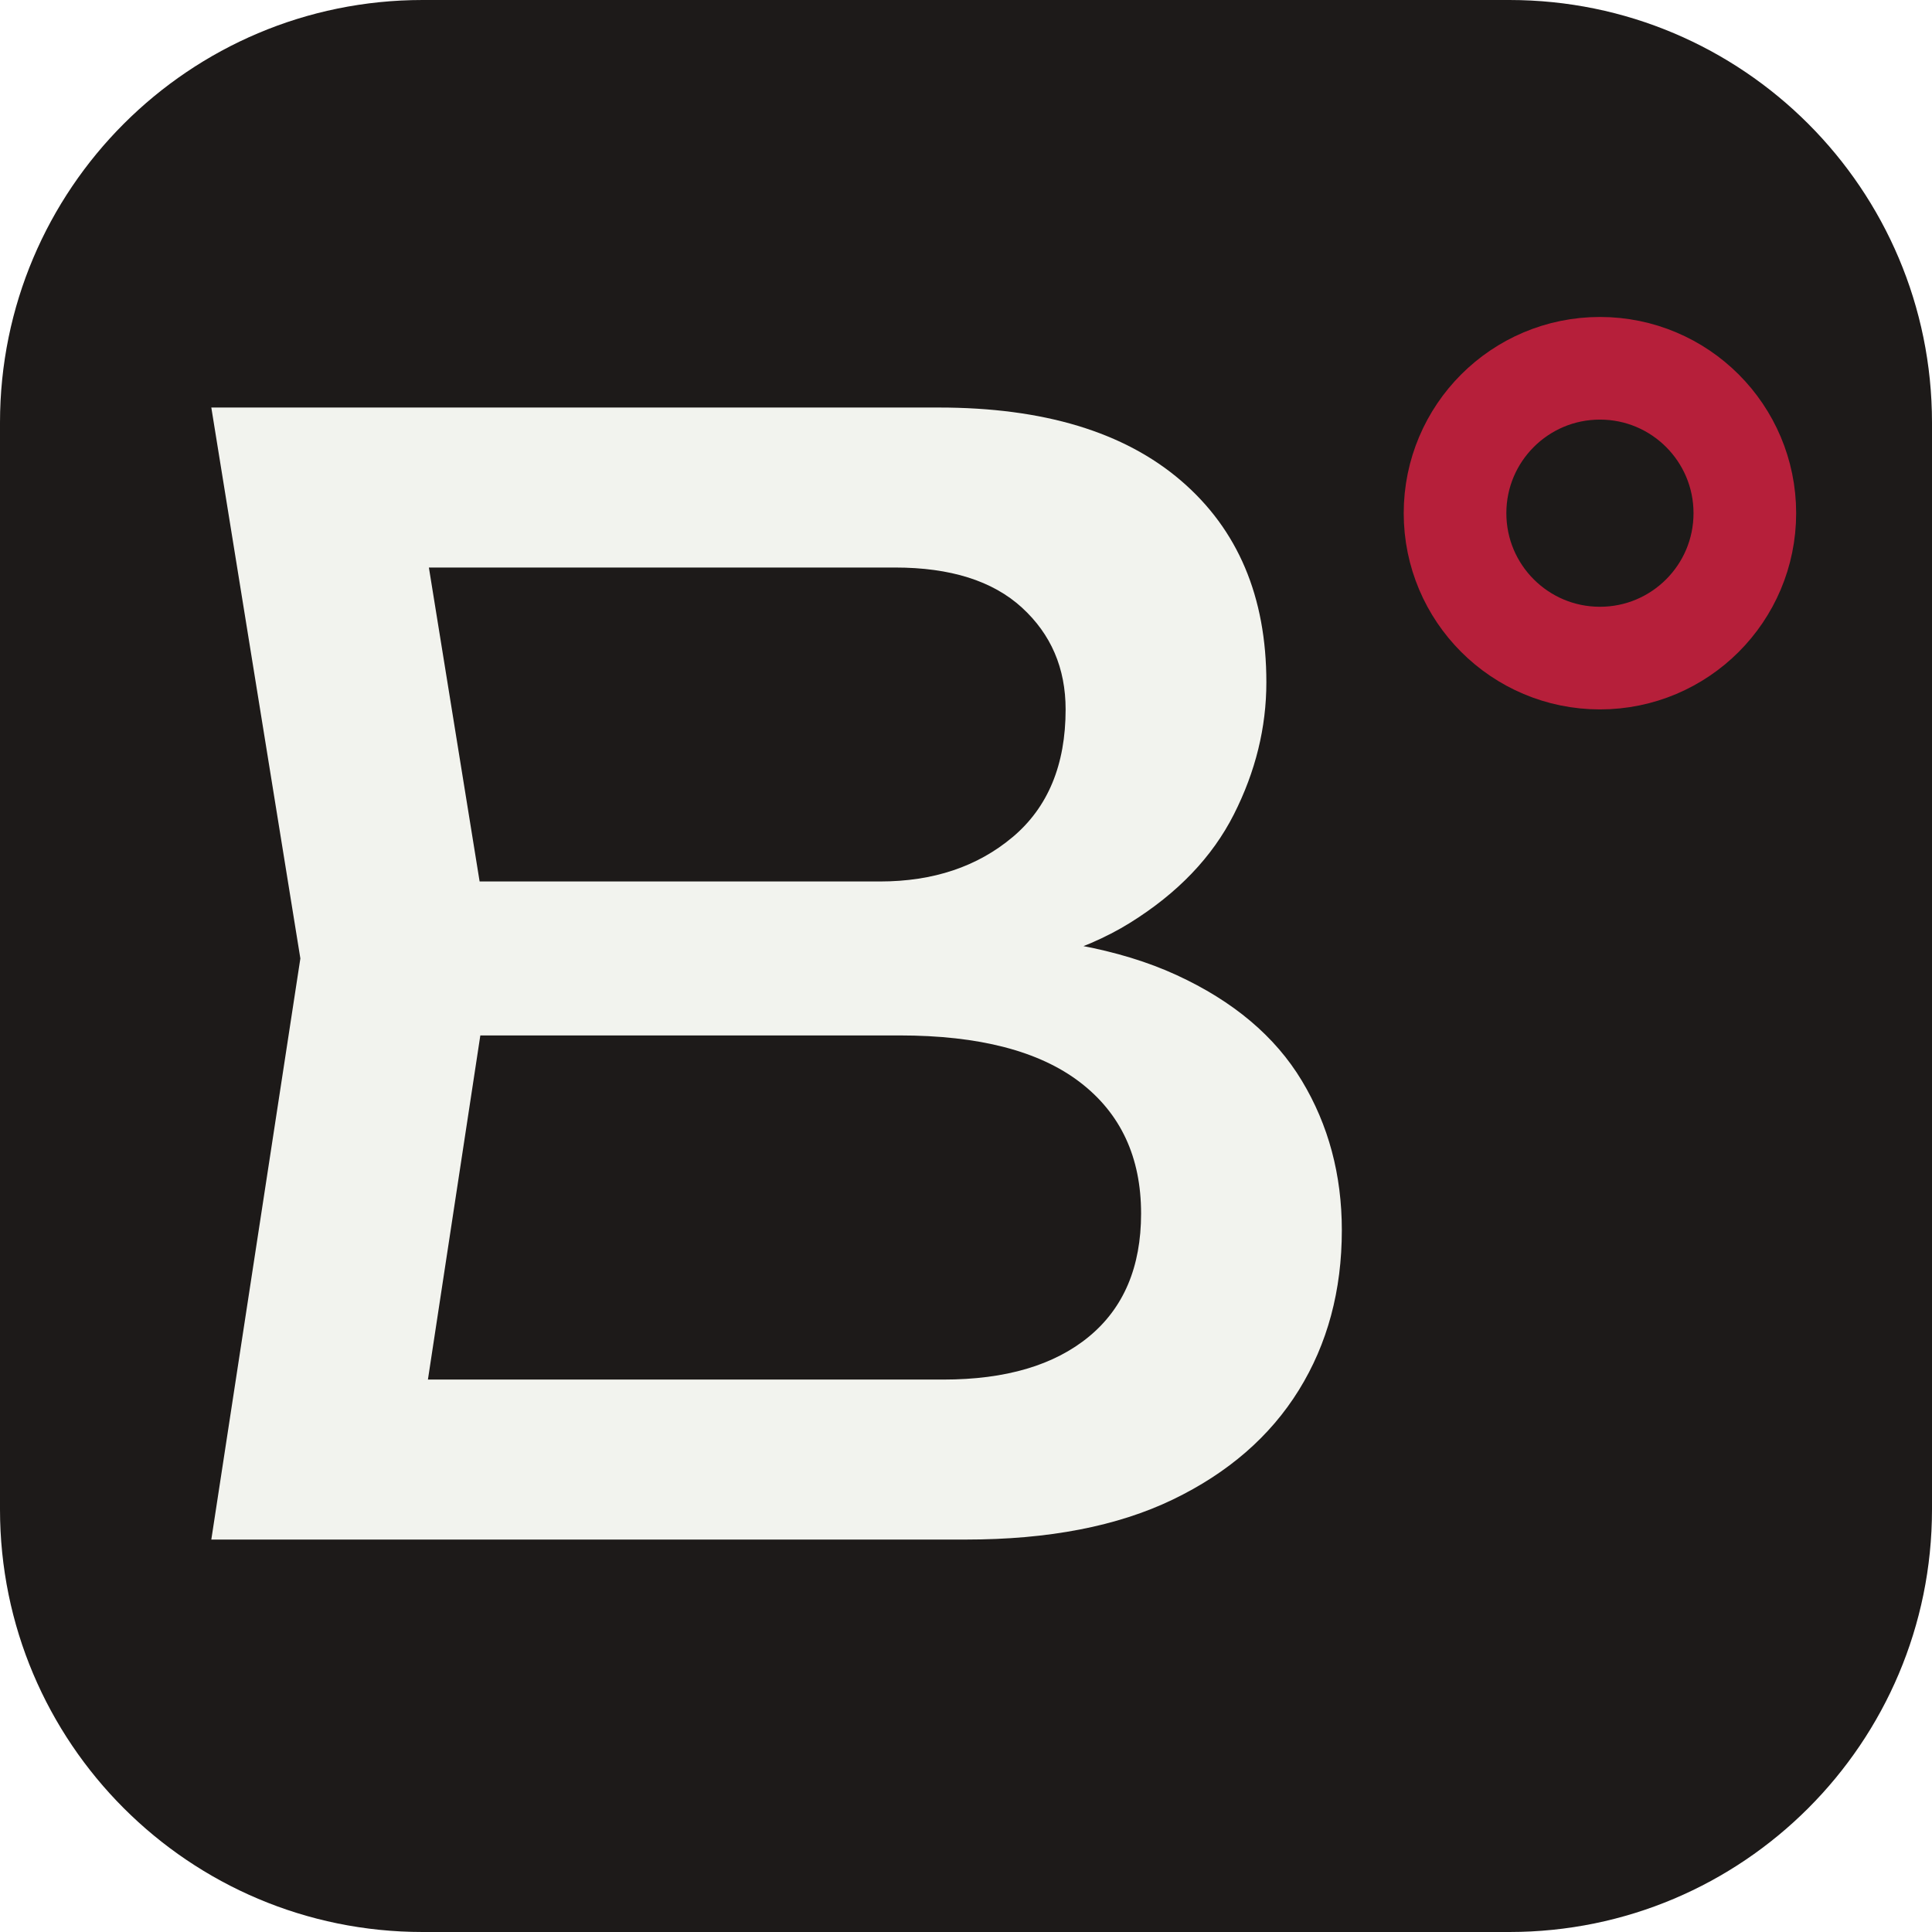
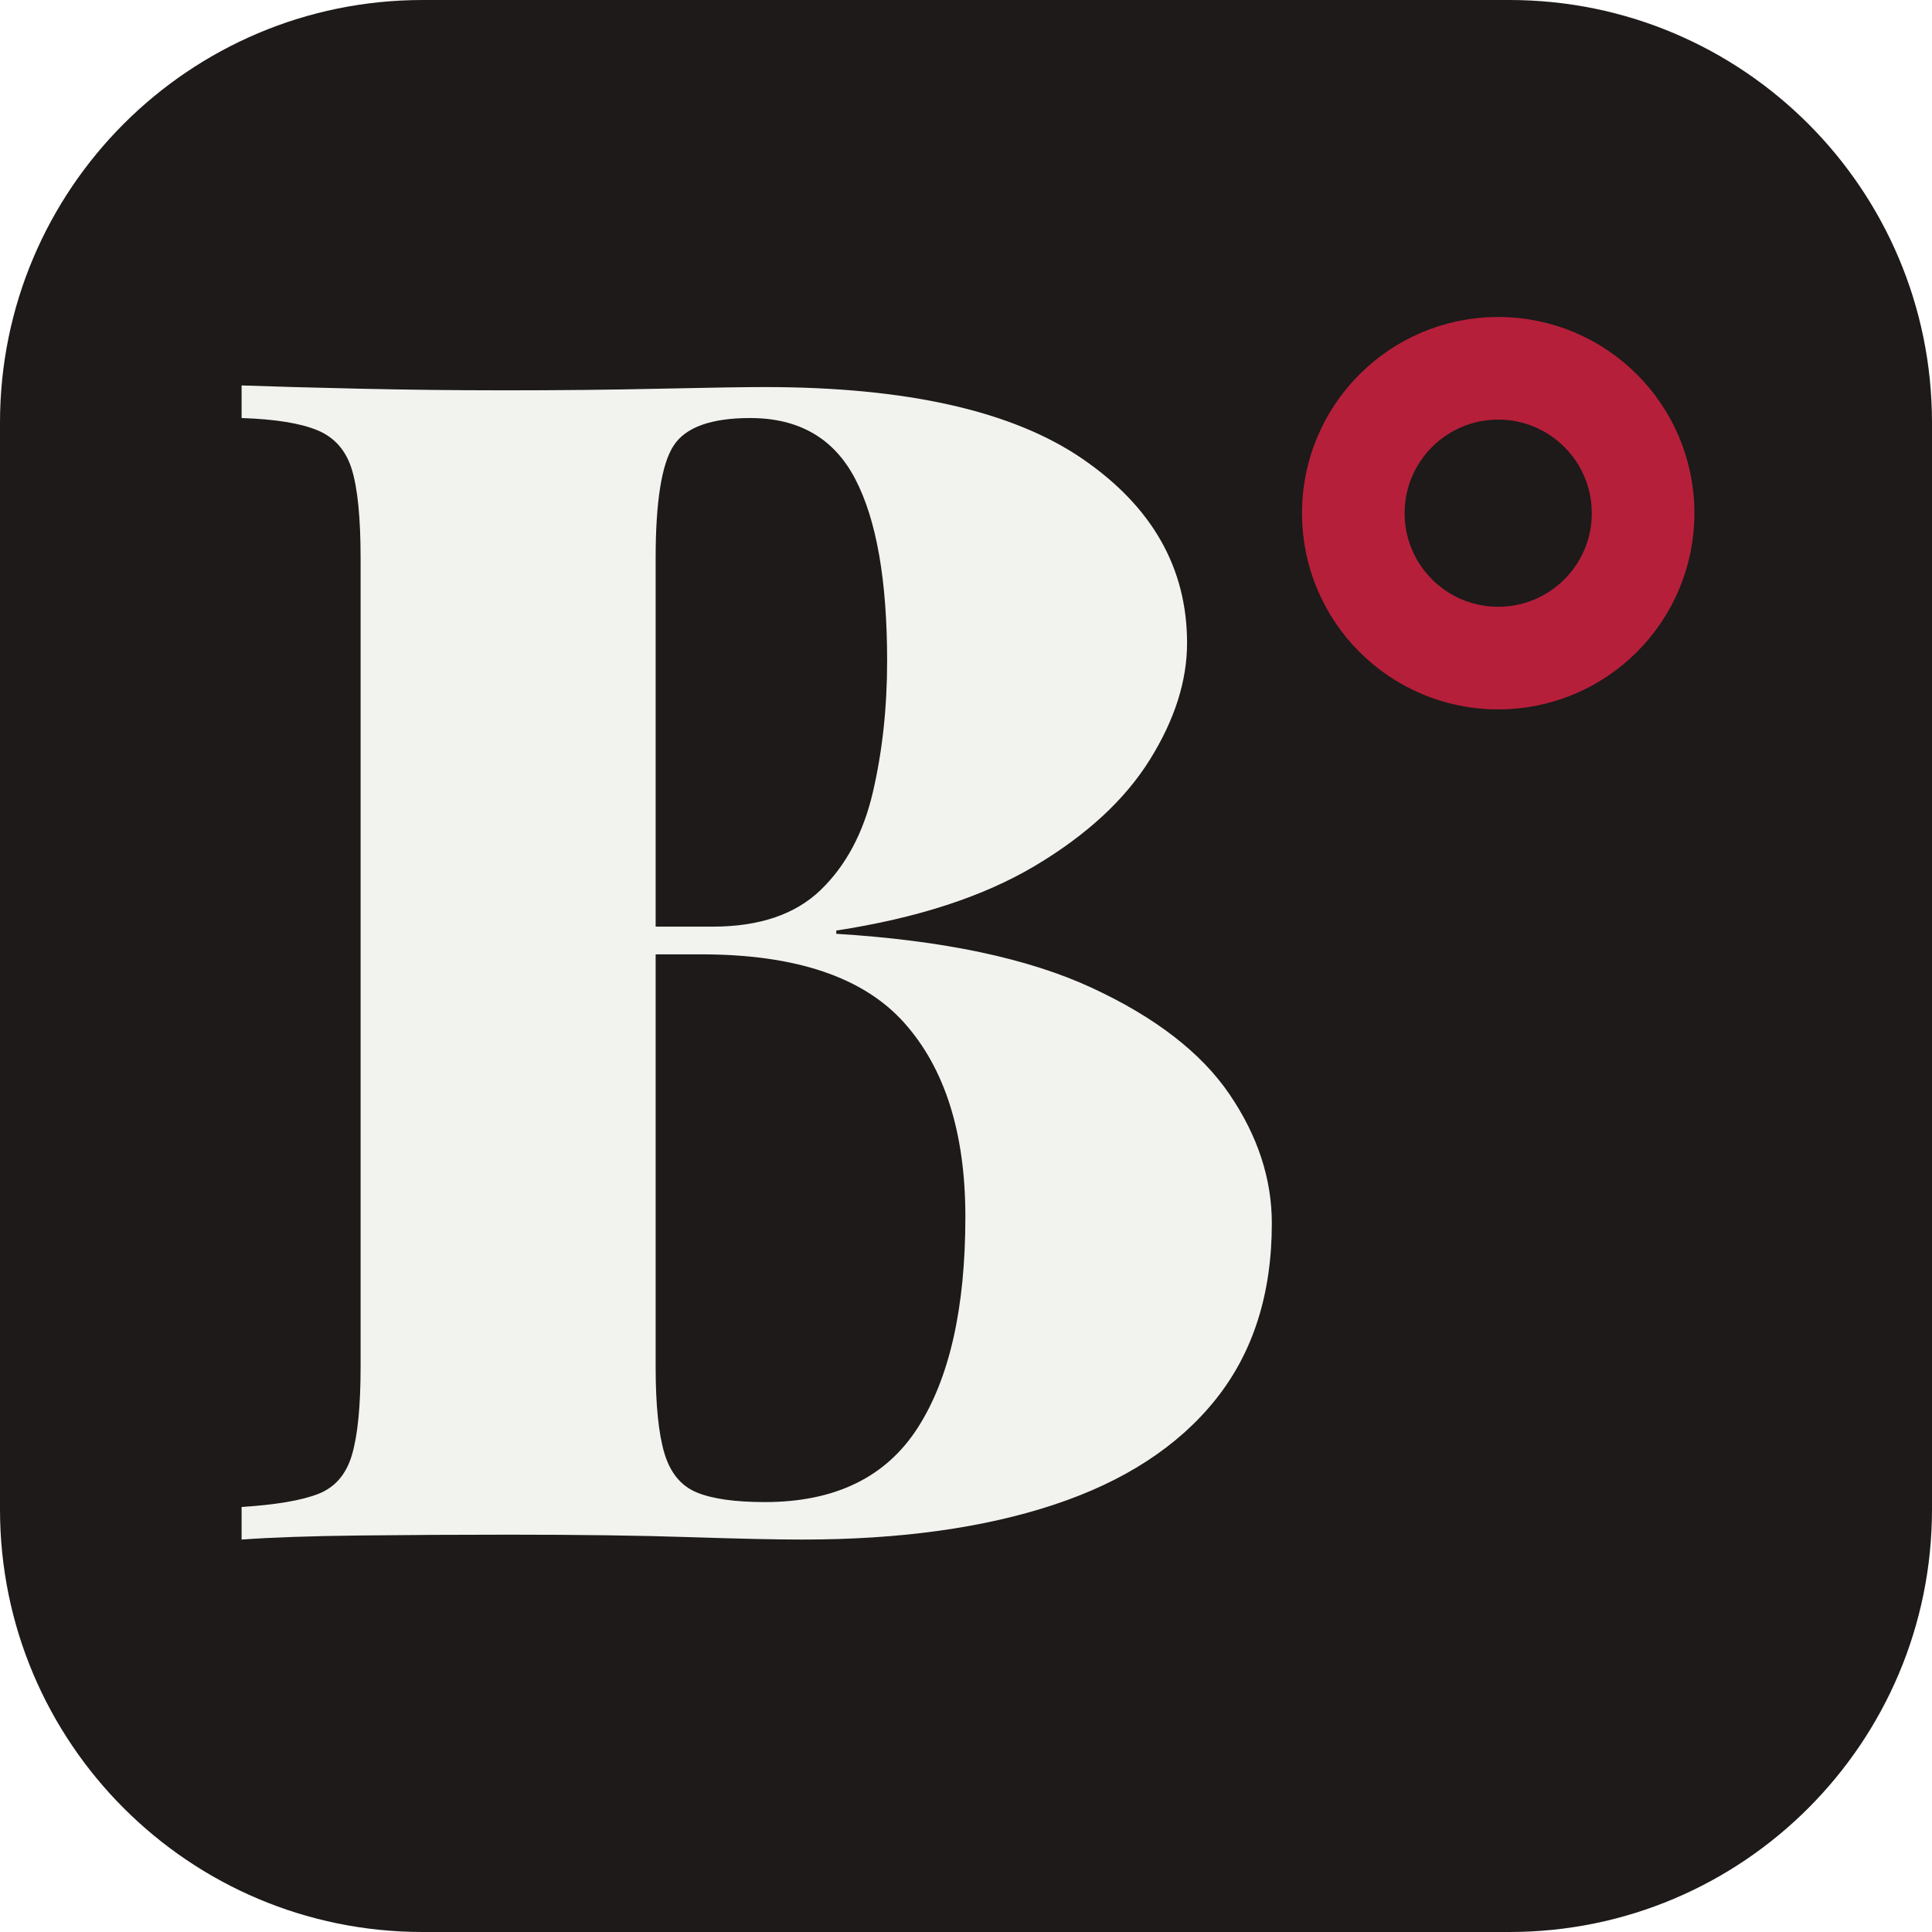
<svg xmlns="http://www.w3.org/2000/svg" viewBox="0 0 64 64">
  <rect width="64" height="64" rx="14" fill="#1D1A19" />
-   <path fill="#F2F3EE" transform="translate(4.10 51) scale(0.05 -0.05)" d="M539 372 552 401Q641 400 697.5 374.0Q754 348 780.5 304.0Q807 260 807 205Q807 145 778.5 99.0Q750 53 695.0 26.5Q640 0 558 0H58L117 385L58 750H540Q644 750 700.5 701.5Q757 653 757 568Q757 523 735.5 480.5Q714 438 666.5 408.5Q619 379 539 372ZM191 37 140 106H543Q605 106 639.5 134.5Q674 163 674 216Q674 272 633.5 303.0Q593 334 514 334H189V436H501Q554 436 589.0 465.5Q624 495 624 550Q624 591 595.0 617.5Q566 644 511 644H140L191 713L244 385Z" />
-   <circle cx="53" cy="17" r="4.8" fill="none" stroke="#B61F3A" stroke-width="3.4" />
+   <path fill="#F2F3EE" transform="translate(6.34 51) scale(0.054 -0.054)" d="M30.8 708Q58.407 707 103.103 706.0Q147.8 705 192.8 705Q242.29 705 287.568 706.0Q332.846 707 351.799 707Q482.399 707 546.599 663.0Q610.799 619 610.799 550Q610.799 515 587.899 478.3Q564.999 441.6 517.499 413.3Q469.999 385 395.6 373.6V371.6Q493.799 365.6 552.299 338.5Q610.799 311.4 636.799 273.2Q662.799 235 662.799 194Q662.799 129 628.299 85.9Q593.799 42.8 529.176 21.4Q464.553 0 374.799 0Q351.199 0 305.322 1.5Q259.445 3 194.8 3Q147.8 3 103.103 2.5Q58.407 2 30.8 0V20Q62.4 22 77.815 28.0Q93.23 34 98.515 52.0Q103.8 70 103.8 106V602Q103.8 639 98.413 656.5Q93.026 674 77.313 680.5Q61.6 687 30.8 688ZM342.799 688Q306.745 688 295.772 671.0Q284.799 654 284.799 602V106Q284.799 71 290.159 53.0Q295.519 35 309.812 29.0Q324.106 23 351.799 23Q416.259 23 445.53 68.5Q474.8 114 474.8 198Q474.8 275 437.3 317.0Q399.8 359 312.8 359H233.799Q233.799 359 233.799 367.5Q233.799 376 233.799 376H319.799Q362.745 376 386.038 398.5Q409.331 421 418.065 458.5Q426.8 496 426.8 539Q426.8 613 407.3 650.5Q387.8 688 342.799 688Z" />
+   <circle cx="49.63" cy="17" r="4.8" fill="none" stroke="#B61F3A" stroke-width="3.4" />
</svg>
